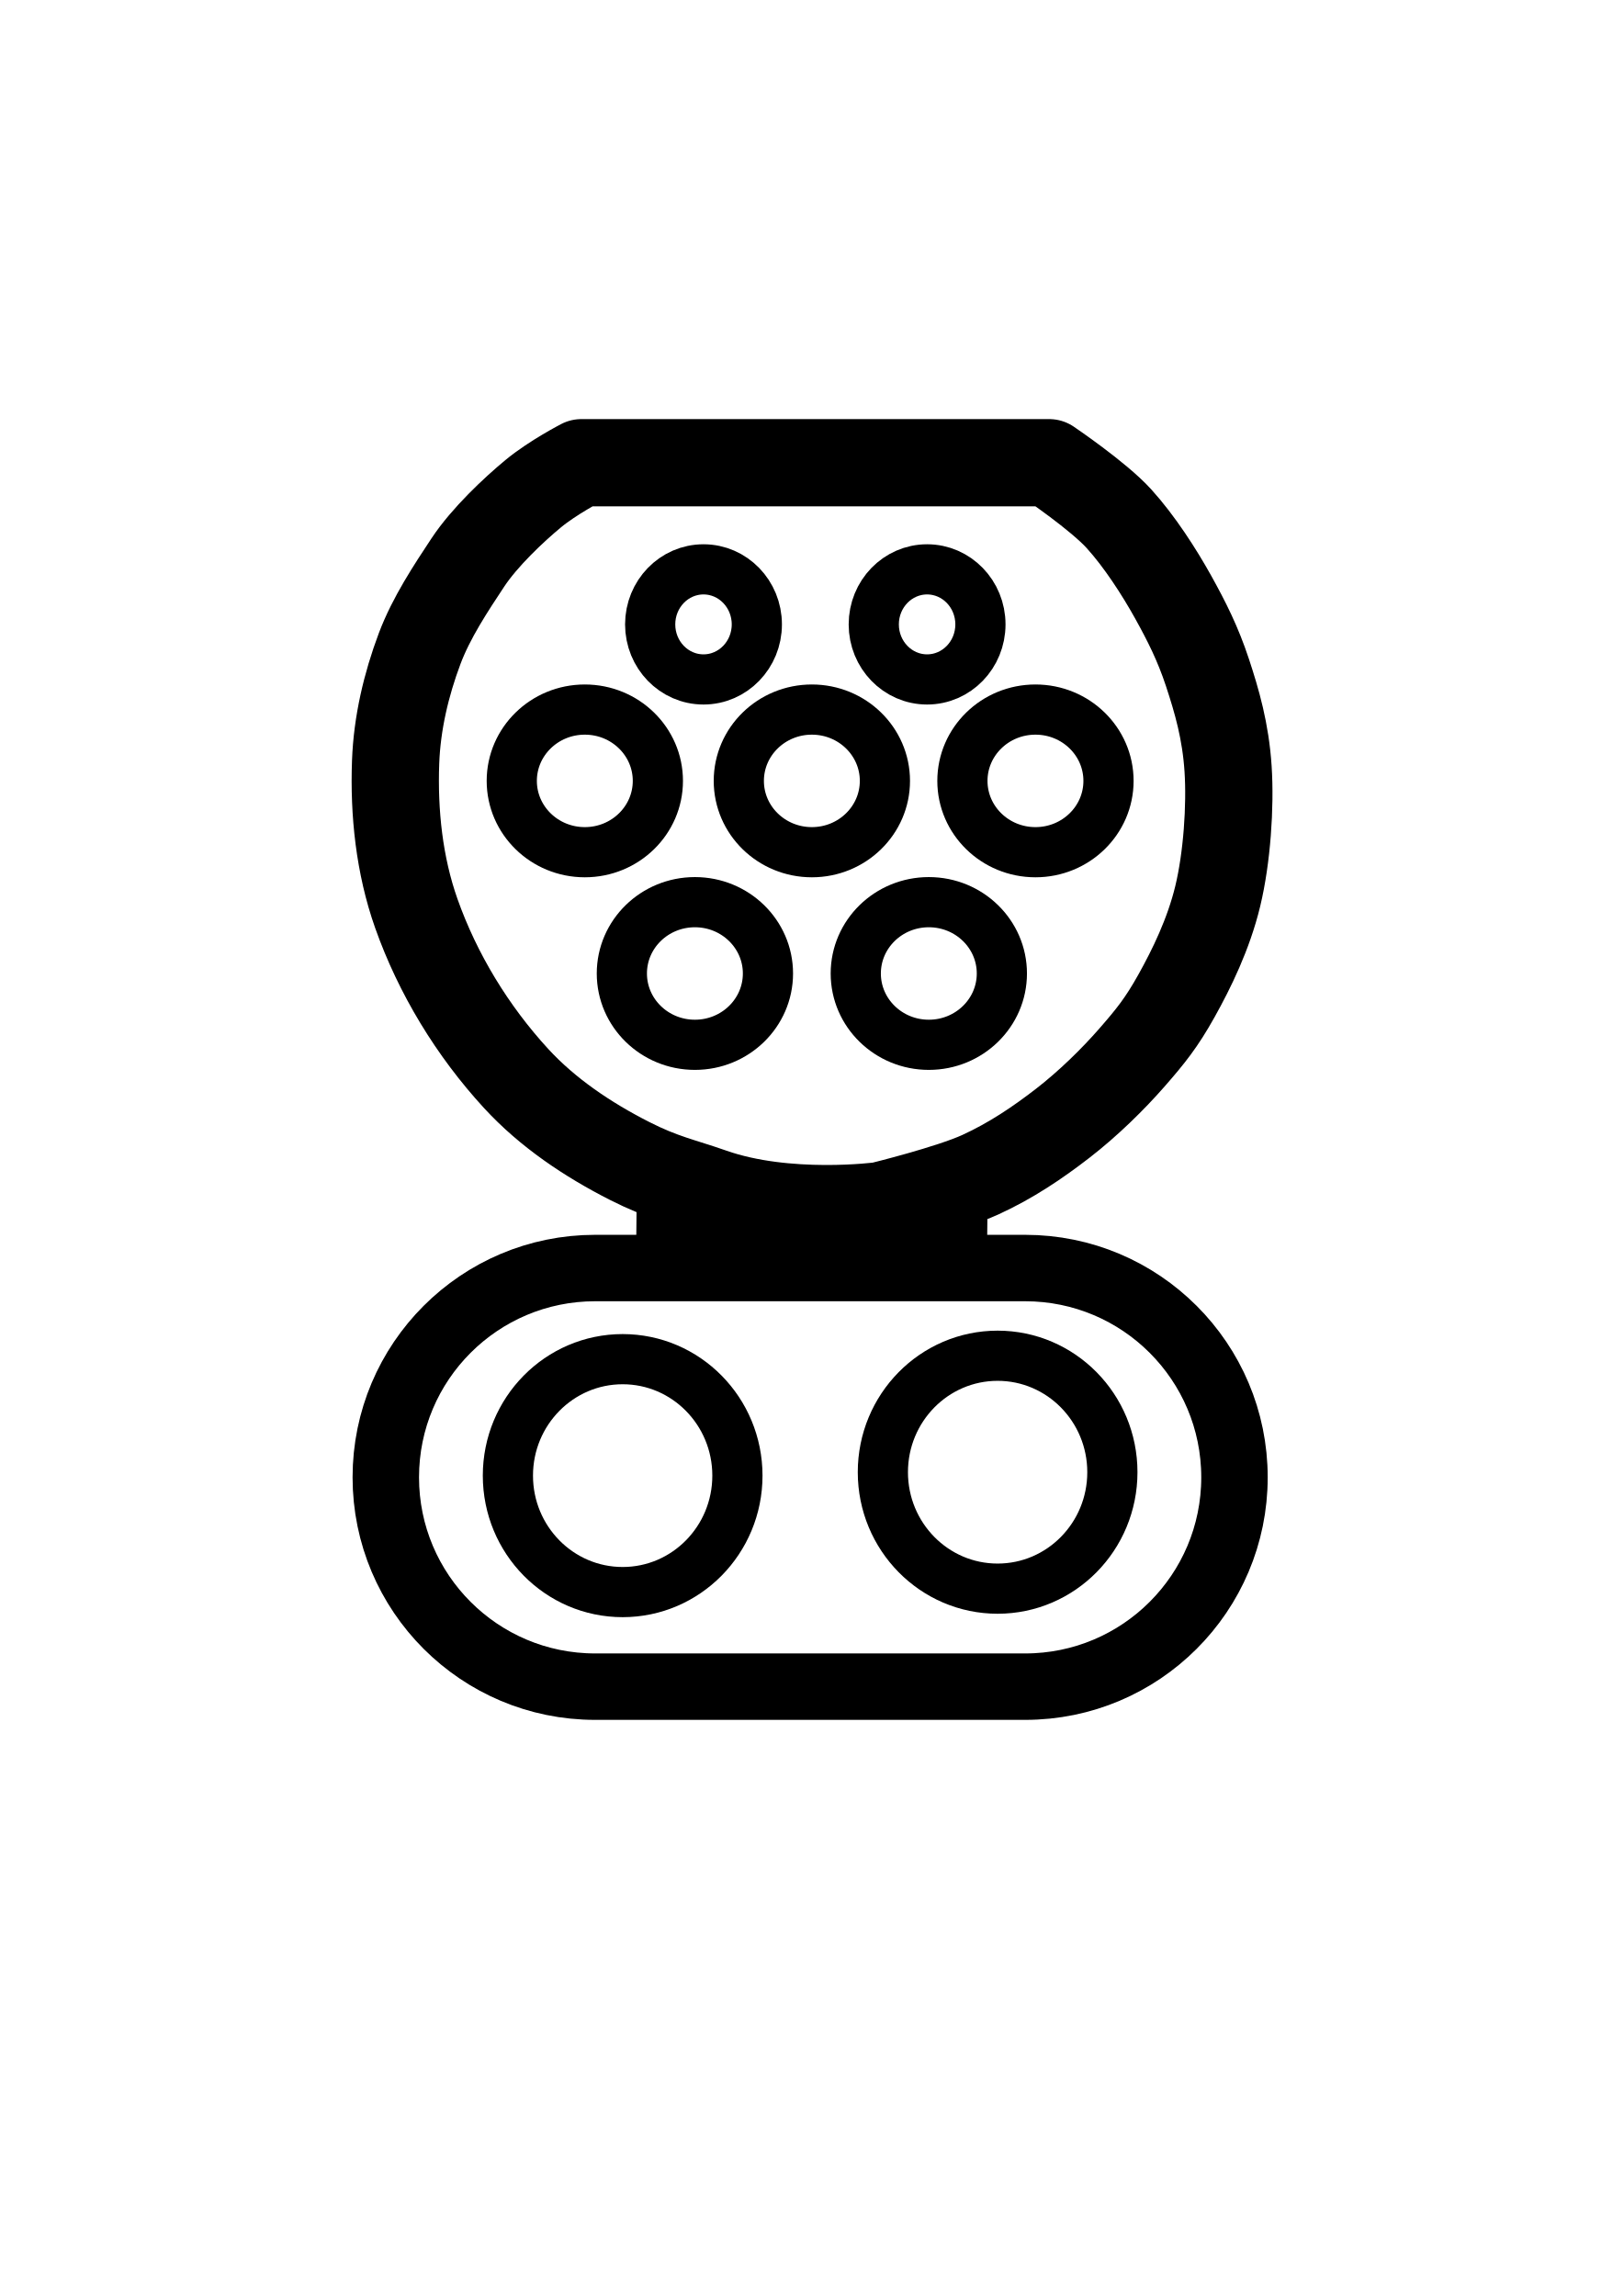
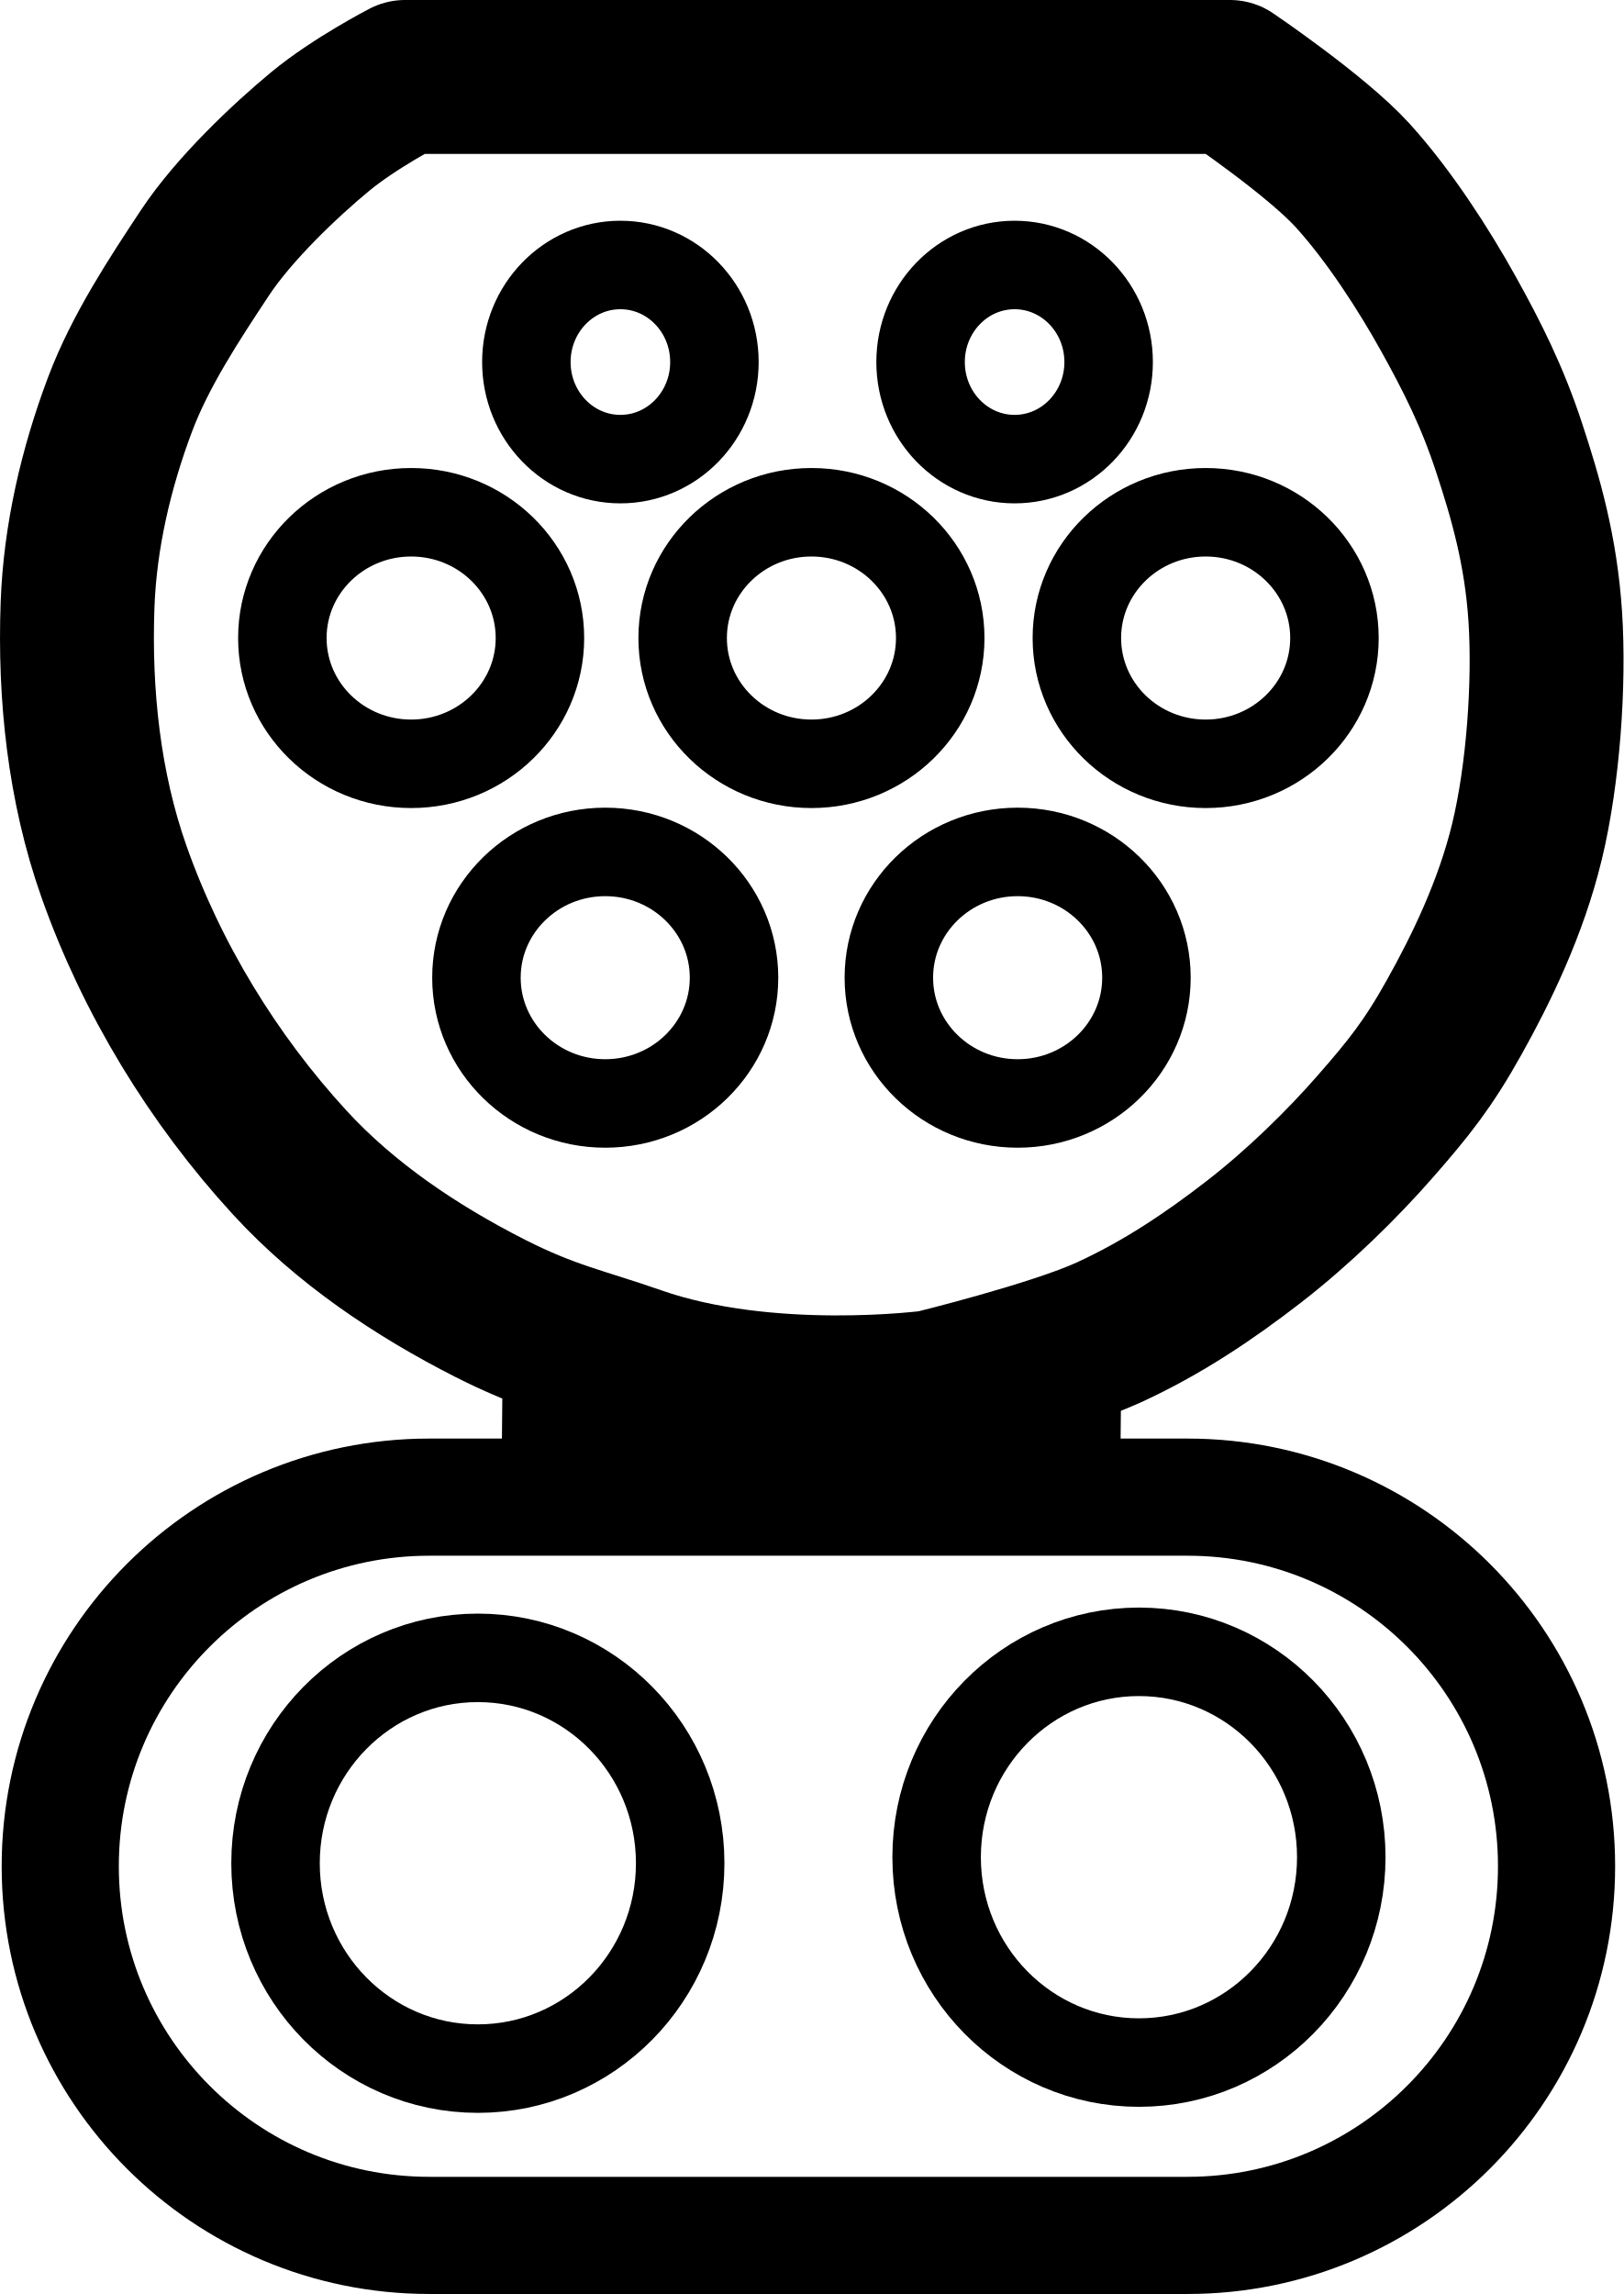
- <svg xmlns="http://www.w3.org/2000/svg" width="210mm" height="297mm" version="1.1" viewBox="0 0 744.09 1052.4">
+ <svg xmlns="http://www.w3.org/2000/svg" version="1.1" viewBox="161.13 192.1 422.01 596.23">
  <g fill="none" stroke="#000">
    <ellipse cx="425.65" cy="446.21" rx="33.477" ry="32.689" stroke-width="23" />
    <ellipse cx="318.45" cy="446.21" rx="33.477" ry="32.689" stroke-width="23" />
    <ellipse cx="268" cy="357.93" rx="33.477" ry="32.689" stroke-width="23" />
    <ellipse cx="372.05" cy="357.93" rx="33.477" ry="32.689" stroke-width="23" />
    <ellipse cx="474.52" cy="357.93" rx="33.477" ry="32.689" stroke-width="23" />
    <ellipse cx="424.86" cy="286.2" rx="24.44" ry="25.228" stroke-width="23" />
    <ellipse cx="322.39" cy="286.2" rx="24.44" ry="25.228" stroke-width="23" />
    <path d="m266.42 212.1h214.4s22.481 15.202 31.953 25.647c9.471 10.445 18.493 24.489 24.8 35.835s11.416 21.509 15.765 34.683 8.335 26.9 9.459 44.141-0.51 40.831-4.729 58.329c-4.22 17.498-12.057 33.422-18.918 45.718-6.86 12.296-11.885 18.526-20.494 28.376s-19.922 20.959-31.529 29.953c-11.608 8.994-23.823 17.225-37.835 23.647s-45.718 14.188-45.718 14.188-42.931 5.758-77.247-6.306c-13.64-4.795-22.578-6.43-37.835-14.188-19.113-9.719-37.522-22.04-52.024-37.835-19.931-21.708-35.904-47.883-45.718-75.671-7.771-22.004-10.316-46.045-9.459-69.365 0.651-17.715 4.795-35.431 11.035-52.024 5.301-14.093 14.295-27.649 22.071-39.412 7.606-11.507 20.999-24.122 29.953-31.529s22.071-14.188 22.071-14.188z" stroke-linejoin="round" stroke-width="40" />
    <ellipse cx="285.34" cy="676.37" rx="52.591" ry="53.379" stroke-width="23" />
    <ellipse cx="457.18" cy="674.8" rx="52.591" ry="53.379" stroke-width="23" />
    <rect x="176.79" y="581.22" width="388.94" height="191.88" ry="95.939" stroke-linecap="round" stroke-linejoin="round" stroke-width="30.451" />
    <path d="m291.65 560.5 160.8 1.577" stroke-width="23" />
  </g>
</svg>
